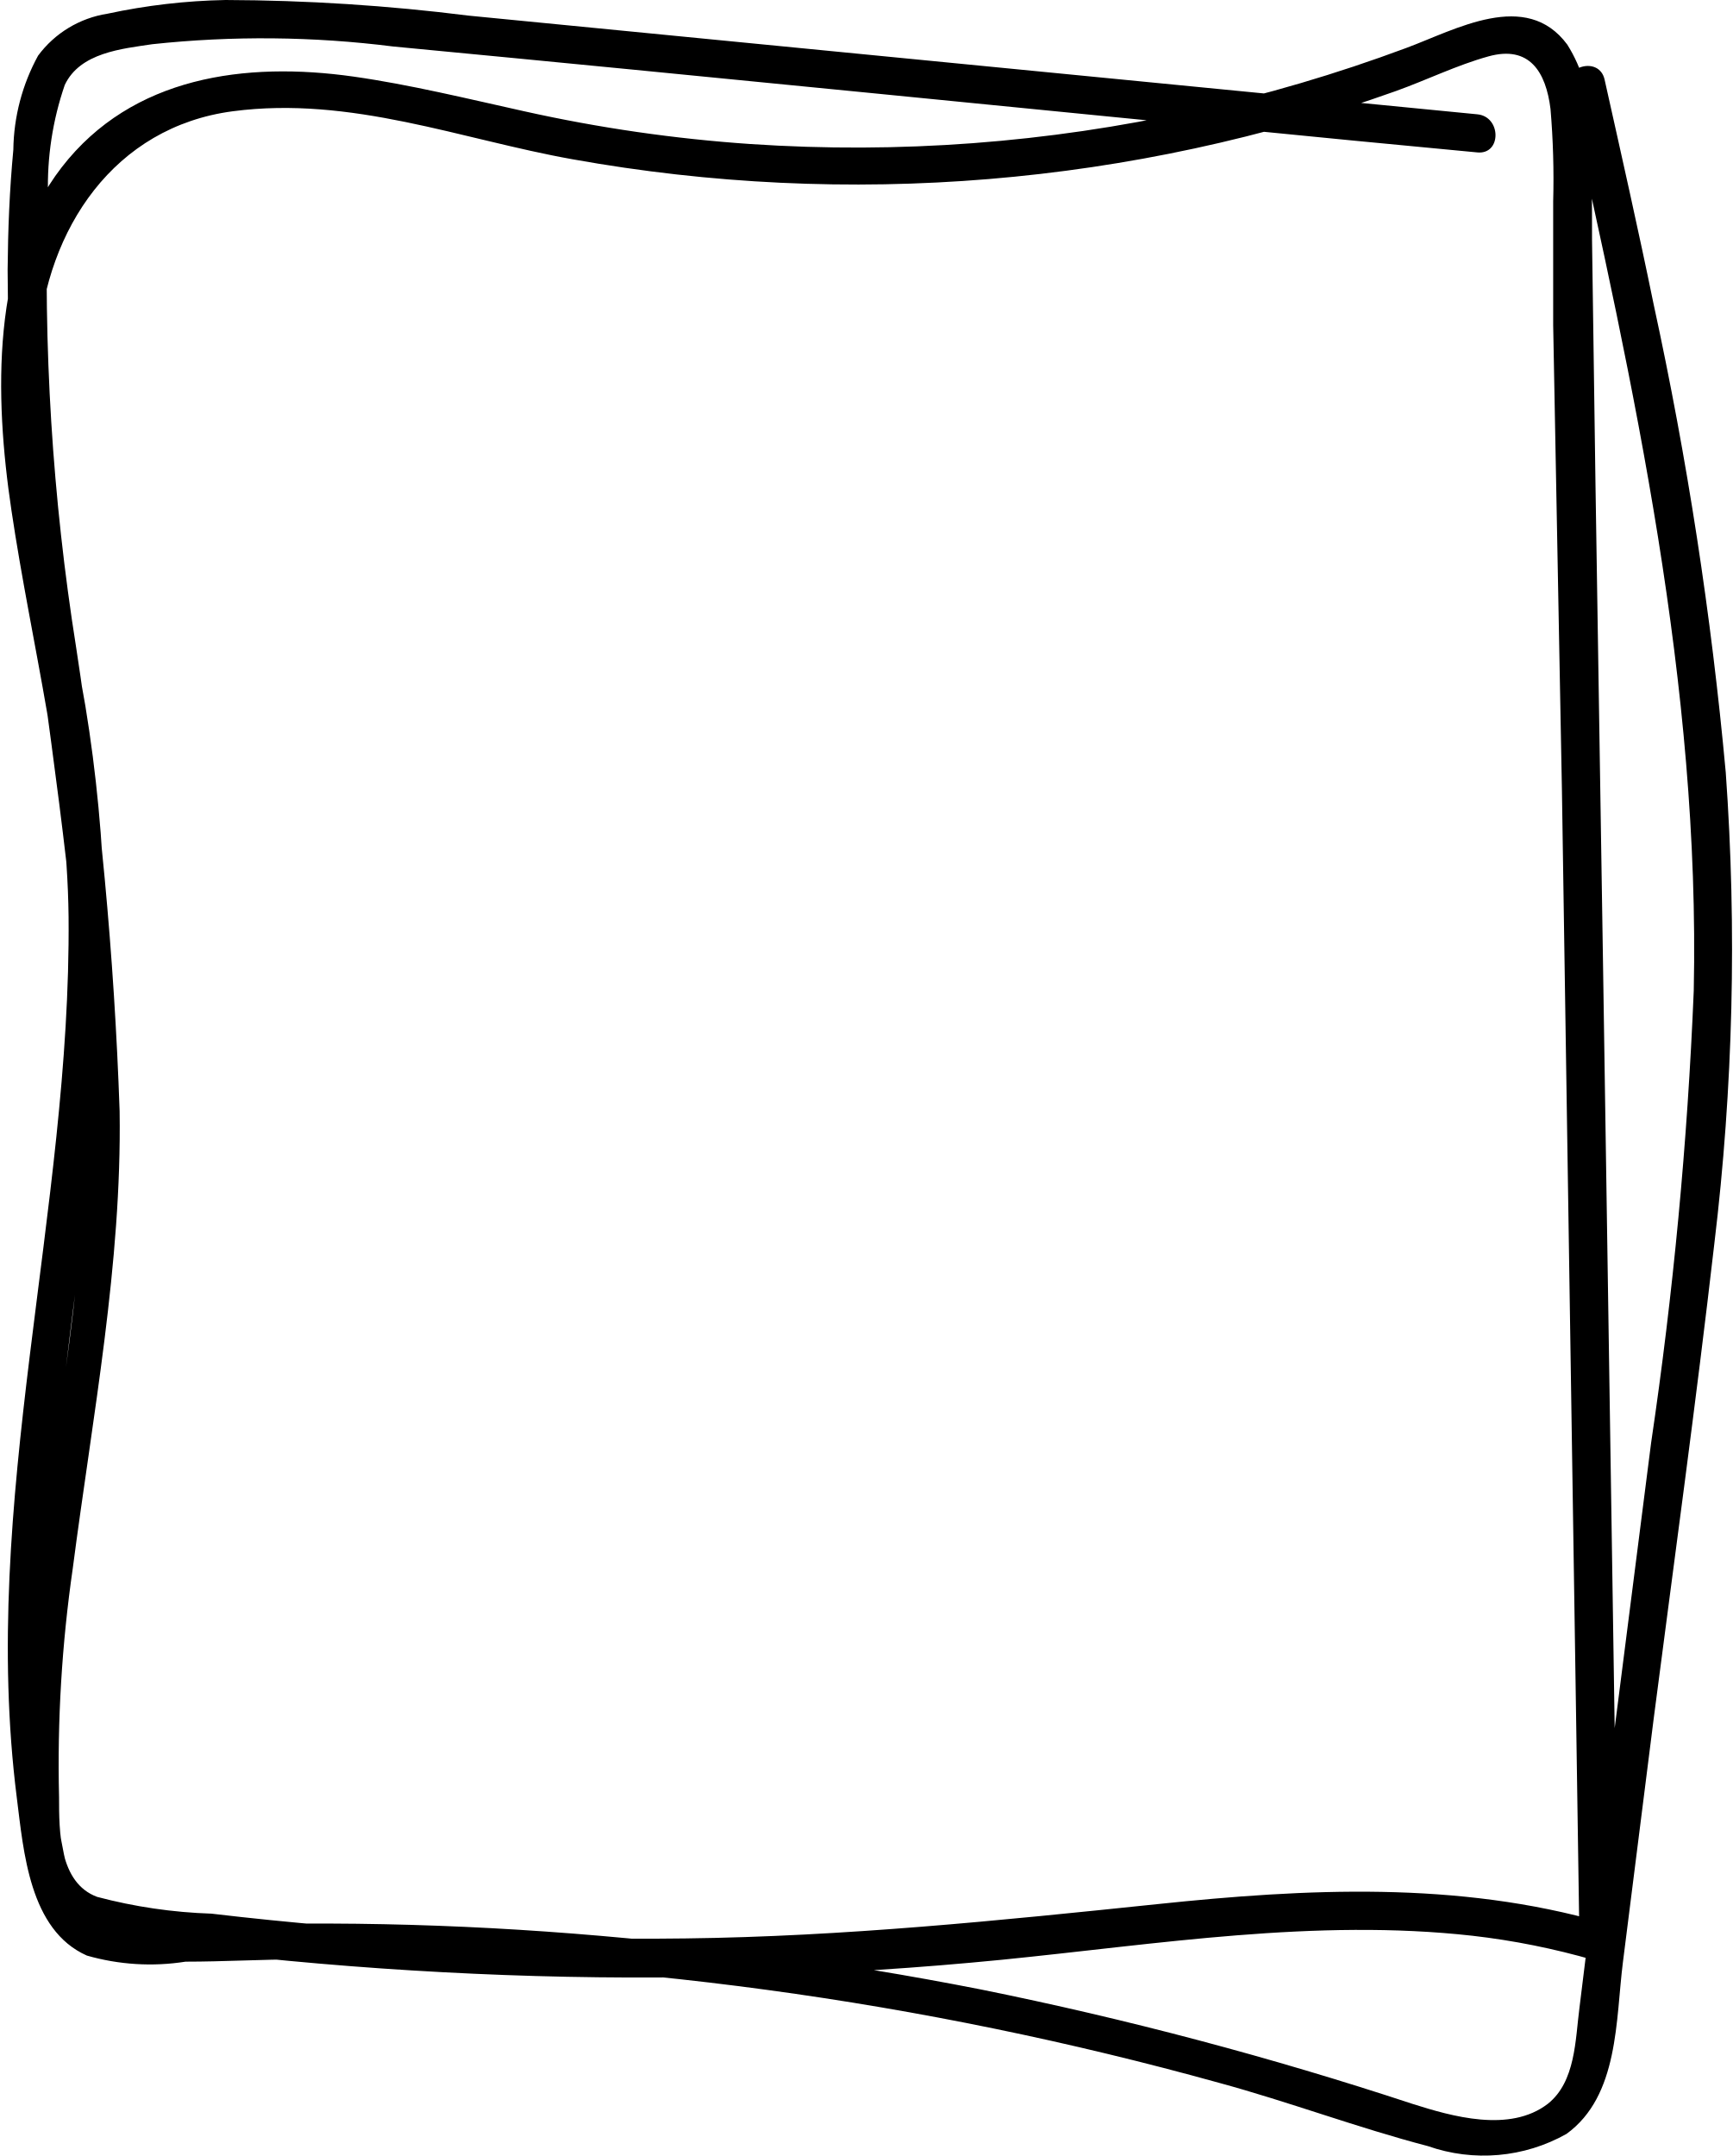
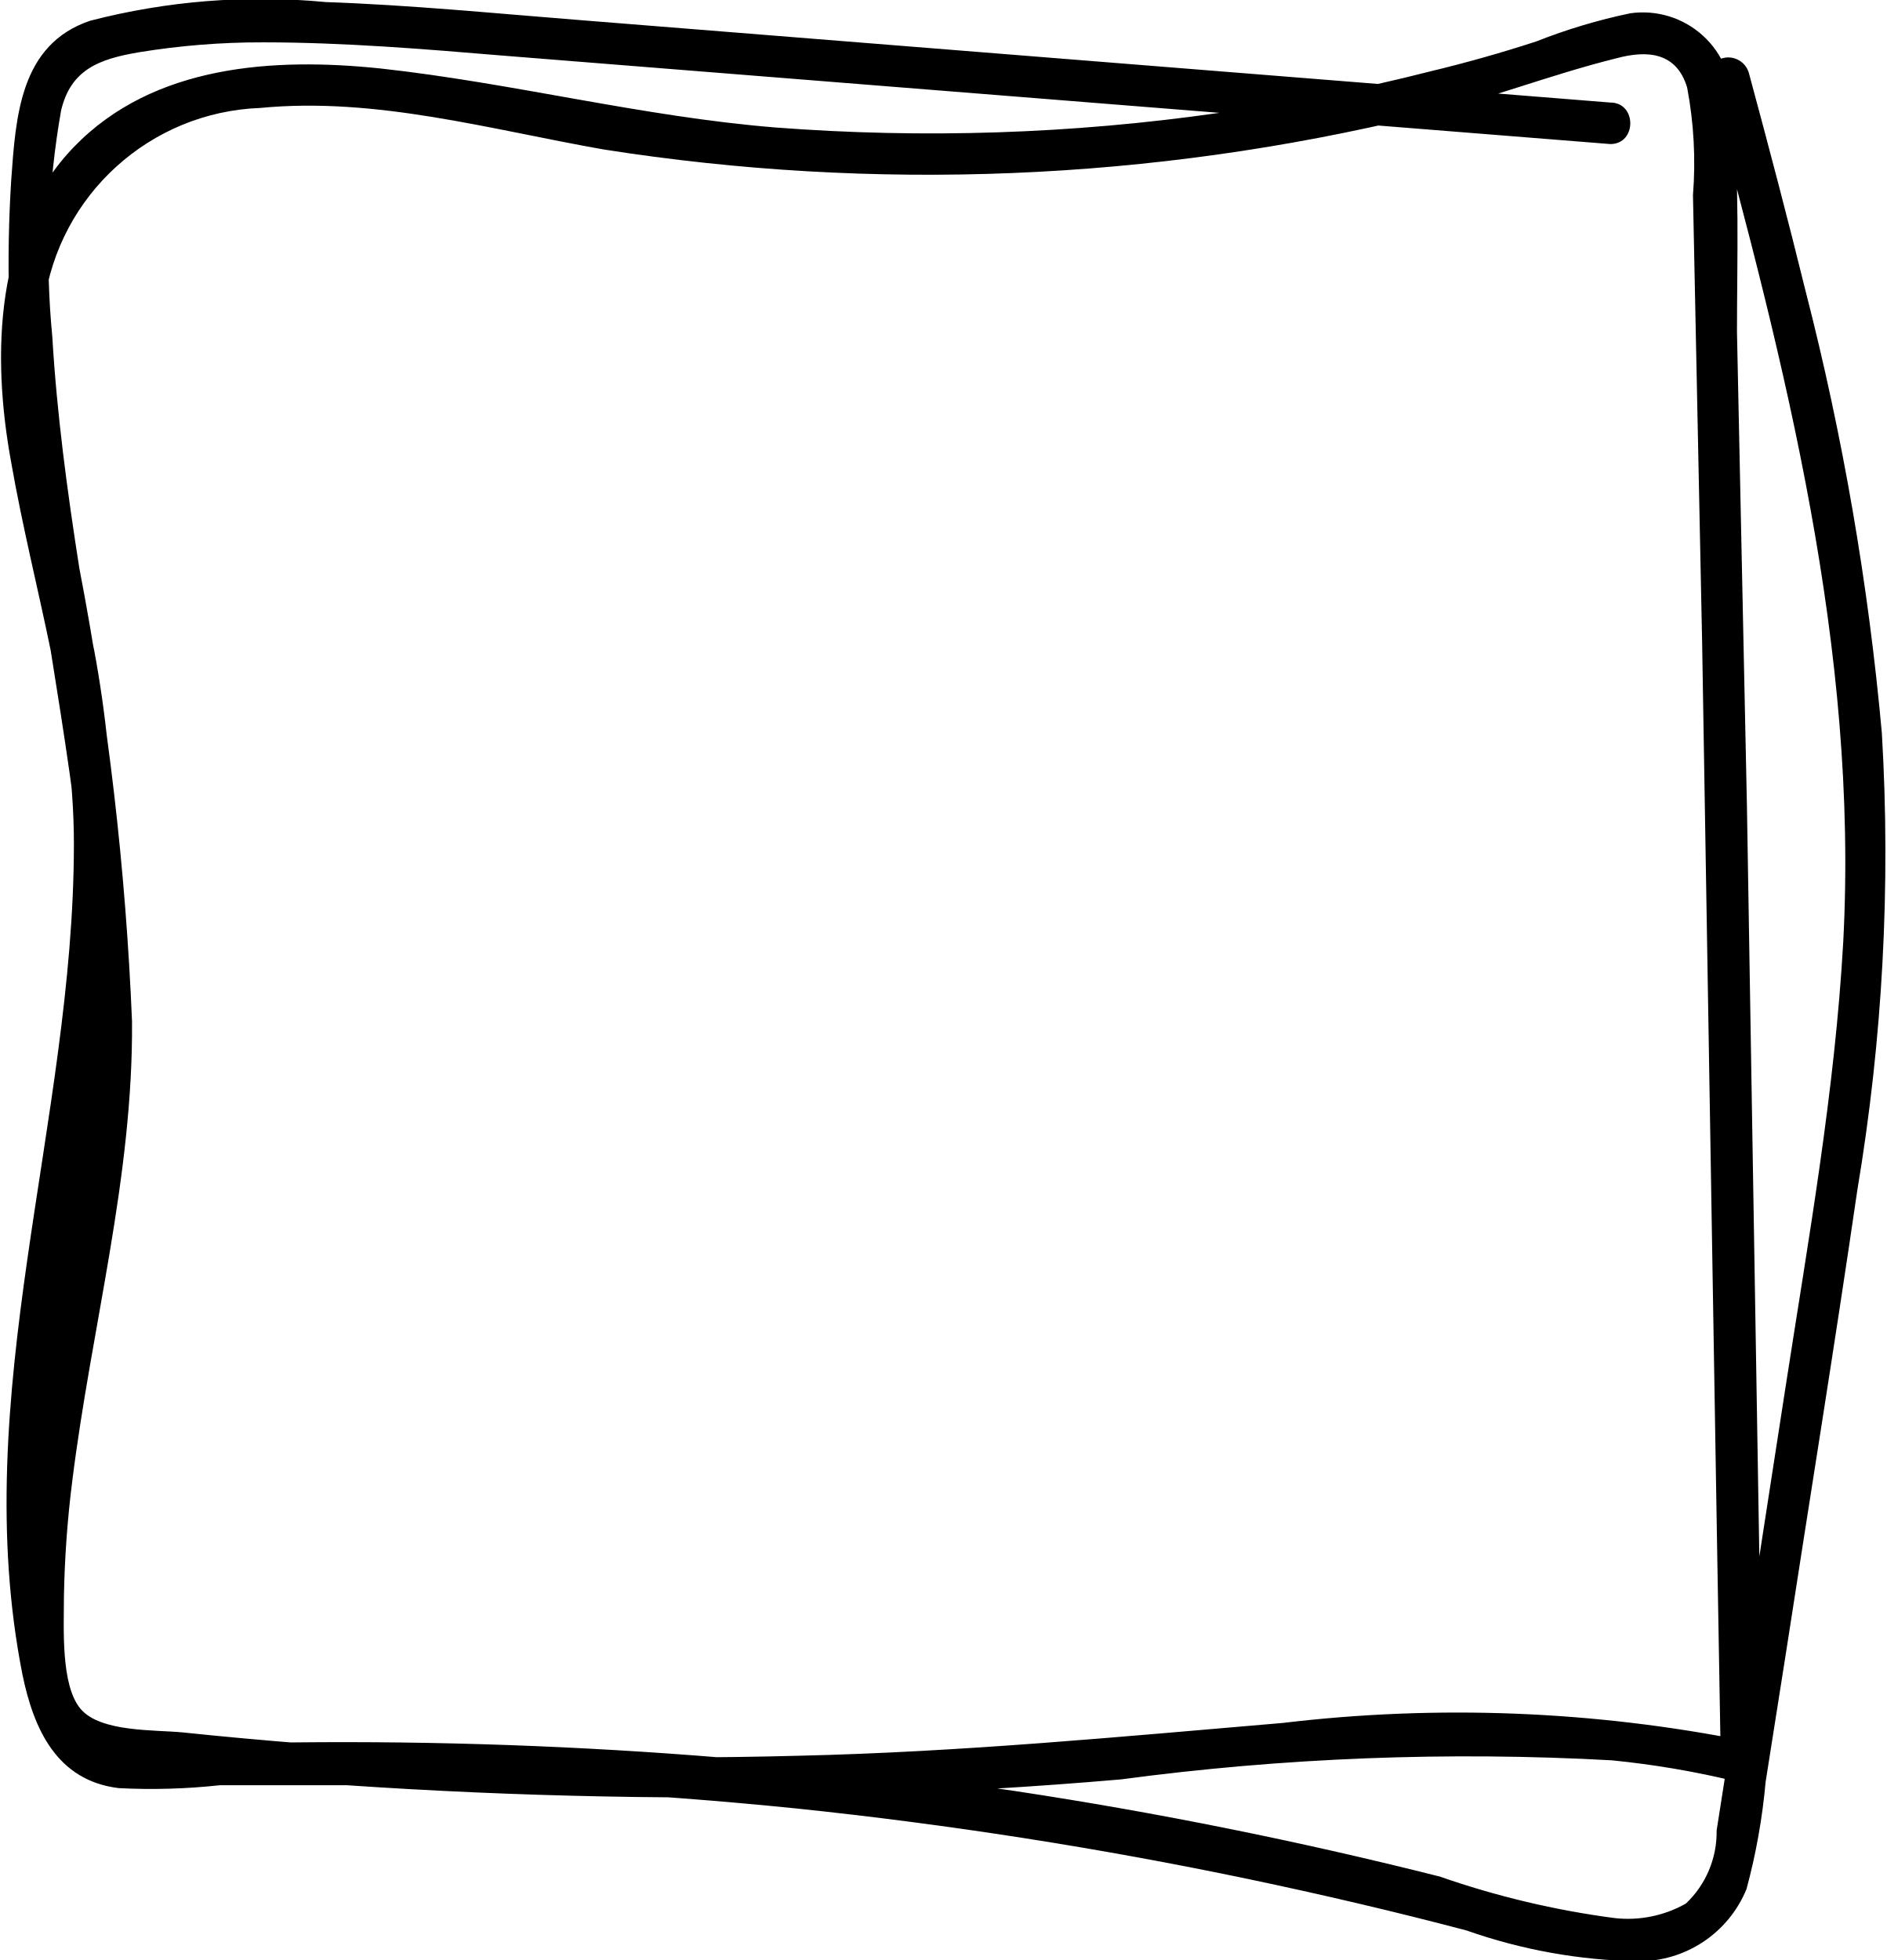
- <svg xmlns="http://www.w3.org/2000/svg" viewBox="0 0 45.47 56.58">
+ <svg xmlns="http://www.w3.org/2000/svg" viewBox="0 0 45.45 47.21" preserveAspectRatio="none">
  <g id="Слой_2" data-name="Слой 2">
    <g id="Слой_2-2" data-name="Слой 2">
-       <path d="M41.16,2.39C42.89,10.14,44.63,18,44.46,26a112.39,112.39,0,0,1-1.12,11.87L41.83,49.69l-.37,3c-.11.84-.1,1.94-.83,2.52-1,.77-2.52.33-3.56,0a98.29,98.29,0,0,0-11.32-3,93.46,93.46,0,0,0-11.42-1.52q-2.84-.2-5.67-.21c-1,0-1.9,0-2.84,0a20.34,20.34,0,0,1-2.7.07c-1-.12-1.26-1.05-1.44-1.88a22,22,0,0,1-.39-2.92,38.78,38.78,0,0,1,0-5.39c.25-3.72.87-7.4,1.23-11.11a39.36,39.36,0,0,0-.28-10.73C1.7,15.37.8,12.19,1,9c.22-3,2-5.67,5.11-6.08s6,.74,8.92,1.26A42.13,42.13,0,0,0,36.64,2.39c.81-.29,1.6-.68,2.43-.91,1.08-.3,1.51.41,1.63,1.38a21.84,21.84,0,0,1,.07,2.43l0,3.24L41,20.75l.37,24.19.09,6,.63-.48c-3.82-1.1-7.8-.9-11.71-.49-4.13.43-8.23.85-12.38.9a95.9,95.9,0,0,1-12.45-.65,13.4,13.4,0,0,1-3-.44c-1-.37-1-1.72-1-2.62a35.9,35.9,0,0,1,.36-6c.52-4,1.29-8,1.23-12A103.68,103.68,0,0,0,2,17,62.42,62.42,0,0,1,1.26,5.1,8.14,8.14,0,0,1,1.7,2.23C2.1,1.38,3.2,1.28,4,1.16a27.27,27.27,0,0,1,6.32.06c8.4.8,16.81,1.65,25.21,2.47L38.78,4c.64.06.63-.94,0-1L12.3.41A52.42,52.42,0,0,0,5.92,0a16.19,16.19,0,0,0-3.1.36A2.8,2.8,0,0,0,1,1.46,5.28,5.28,0,0,0,.35,3.93C.25,5,.21,6,.2,7.08a57.89,57.89,0,0,0,.35,6.18c.45,4.18,1.18,8.33,1.5,12.52A44.37,44.37,0,0,1,2.14,32c-.13,2.14-.46,4.27-.77,6.39a62.87,62.87,0,0,0-.73,6.28,26.37,26.37,0,0,0,0,3.08,3.73,3.73,0,0,0,.71,2.39A3.44,3.44,0,0,0,3.61,51c1.05.14,2.11.27,3.17.38q3.22.33,6.46.45a96.51,96.51,0,0,0,13.06-.4c4.1-.41,8.23-1.09,12.35-.63a19.38,19.38,0,0,1,3.19.64.51.51,0,0,0,.63-.48l-.39-25.57-.2-12.72-.09-6.36c0-1,0-2-.06-3.05a3.84,3.84,0,0,0-.59-2.09c-1.08-1.46-2.93-.39-4.23.09a41.82,41.82,0,0,1-5.6,1.65,41.15,41.15,0,0,1-11.61.87,39.73,39.73,0,0,1-5.94-.86c-1.49-.33-3-.7-4.48-.91C6.45,1.61,3.47,2,1.62,4.39s-1.77,6-1.32,9c.53,3.57,1.46,7,1.5,10.67C1.87,31.77-.54,39.42.44,47.17c.18,1.42.33,3.48,1.84,4.15a6,6,0,0,0,2.59.16c1,0,2-.06,3-.06a88.17,88.17,0,0,1,12.26.8A89.36,89.36,0,0,1,32,54.66c1.84.5,3.64,1.18,5.48,1.66A4.43,4.43,0,0,0,41.12,56c1.38-1,1.29-3,1.48-4.5l.81-6.41C43.94,41,44.52,36.81,45,32.64a64.73,64.73,0,0,0,.3-12.37A101.16,101.16,0,0,0,43.41,8c-.41-2-.85-3.94-1.29-5.91-.14-.63-1.1-.36-1,.26Z" />
+       <path d="M41.17,2.06C43,8.79,44.77,15.65,44.4,22.68c-.2,3.6-.84,7.17-1.39,10.73s-1.1,7.12-1.66,10.68a2.37,2.37,0,0,1-.74,1.76,2.84,2.84,0,0,1-1.72.35,21.18,21.18,0,0,1-4.21-1c-3.37-.85-6.79-1.54-10.23-2.06A111.63,111.63,0,0,0,3.86,42.05c-.8,0-1.56,0-2-.77a6.66,6.66,0,0,1-.52-2.12,23.32,23.32,0,0,1-.14-4.87c.21-3.18.85-6.3,1.24-9.46a27.89,27.89,0,0,0-.17-9.16C1.73,13,.69,10.13,1.06,7.33A5.46,5.46,0,0,1,6.27,2.6c2.78-.27,5.54.52,8.27,1A50.31,50.31,0,0,0,34.17,2.8c1.62-.39,3.17-1,4.78-1.4.75-.2,1.44-.13,1.69.71a9.78,9.78,0,0,1,.14,2.59L41,15.44l.36,21.74.09,5.24.63-.48a35.54,35.54,0,0,0-11.18-.44c-3.88.33-7.75.7-11.65.79A117,117,0,0,1,7.37,42c-1-.08-2-.17-2.95-.27-.69-.07-2,0-2.48-.57s-.4-1.95-.4-2.71a25.61,25.61,0,0,1,.2-2.77c.46-3.71,1.47-7.32,1.44-11.08A73.87,73.87,0,0,0,1.91,13.68c-.29-1.85-.54-3.7-.65-5.57a20.22,20.22,0,0,1,.21-5.44c.23-1,.93-1.25,1.87-1.41a18.25,18.25,0,0,1,3-.24c1.93,0,3.86.16,5.78.32L38.79,3.47c.64,0,.64-1,0-1L13.92.48C11.9.32,9.87.12,7.85.05A16.42,16.42,0,0,0,2.17.5C.48,1.07.38,2.81.27,4.34a32.06,32.06,0,0,0,.15,5.71c.4,3.82,1.24,7.59,1.6,11.42a30.91,30.91,0,0,1,0,5.85c-.2,2-.61,3.92-.95,5.88a30,30,0,0,0-.56,5.67c0,1.58.16,3.23,2,3.59A47.4,47.4,0,0,0,8.35,43c2.06.14,4.11.23,6.17.27A117.17,117.17,0,0,0,27,42.86a63.15,63.15,0,0,1,11.82-.46,21.6,21.6,0,0,1,3,.51.52.52,0,0,0,.64-.49l-.38-23L41.84,8c0-1.8.07-3.66-.12-5.45A2.15,2.15,0,0,0,39.27.32,13.86,13.86,0,0,0,37,1q-1.26.41-2.55.72a46.74,46.74,0,0,1-5.09,1,49,49,0,0,1-10.69.35C15.47,2.81,12.36,2,9.17,1.65,6.59,1.38,3.7,1.56,1.79,3.53s-2,5-1.52,7.61c.54,3.09,1.51,6,1.51,9.19,0,6.68-2.57,13.28-1.24,20,.27,1.32.83,2.56,2.32,2.74A15.29,15.29,0,0,0,5.3,43c1,0,1.92,0,2.88,0a109.6,109.6,0,0,1,11,.56,108.1,108.1,0,0,1,10.89,1.7c1.76.37,3.52.78,5.26,1.24a13.08,13.08,0,0,0,4.11.74,2.8,2.8,0,0,0,2.63-1.74,15,15,0,0,0,.46-2.58L43,39.94c.58-3.76,1.19-7.51,1.74-11.28a49,49,0,0,0,.59-11A66.9,66.9,0,0,0,43.49,7c-.43-1.75-.89-3.49-1.36-5.23a.5.5,0,0,0-1,.26Z" />
    </g>
  </g>
</svg>
